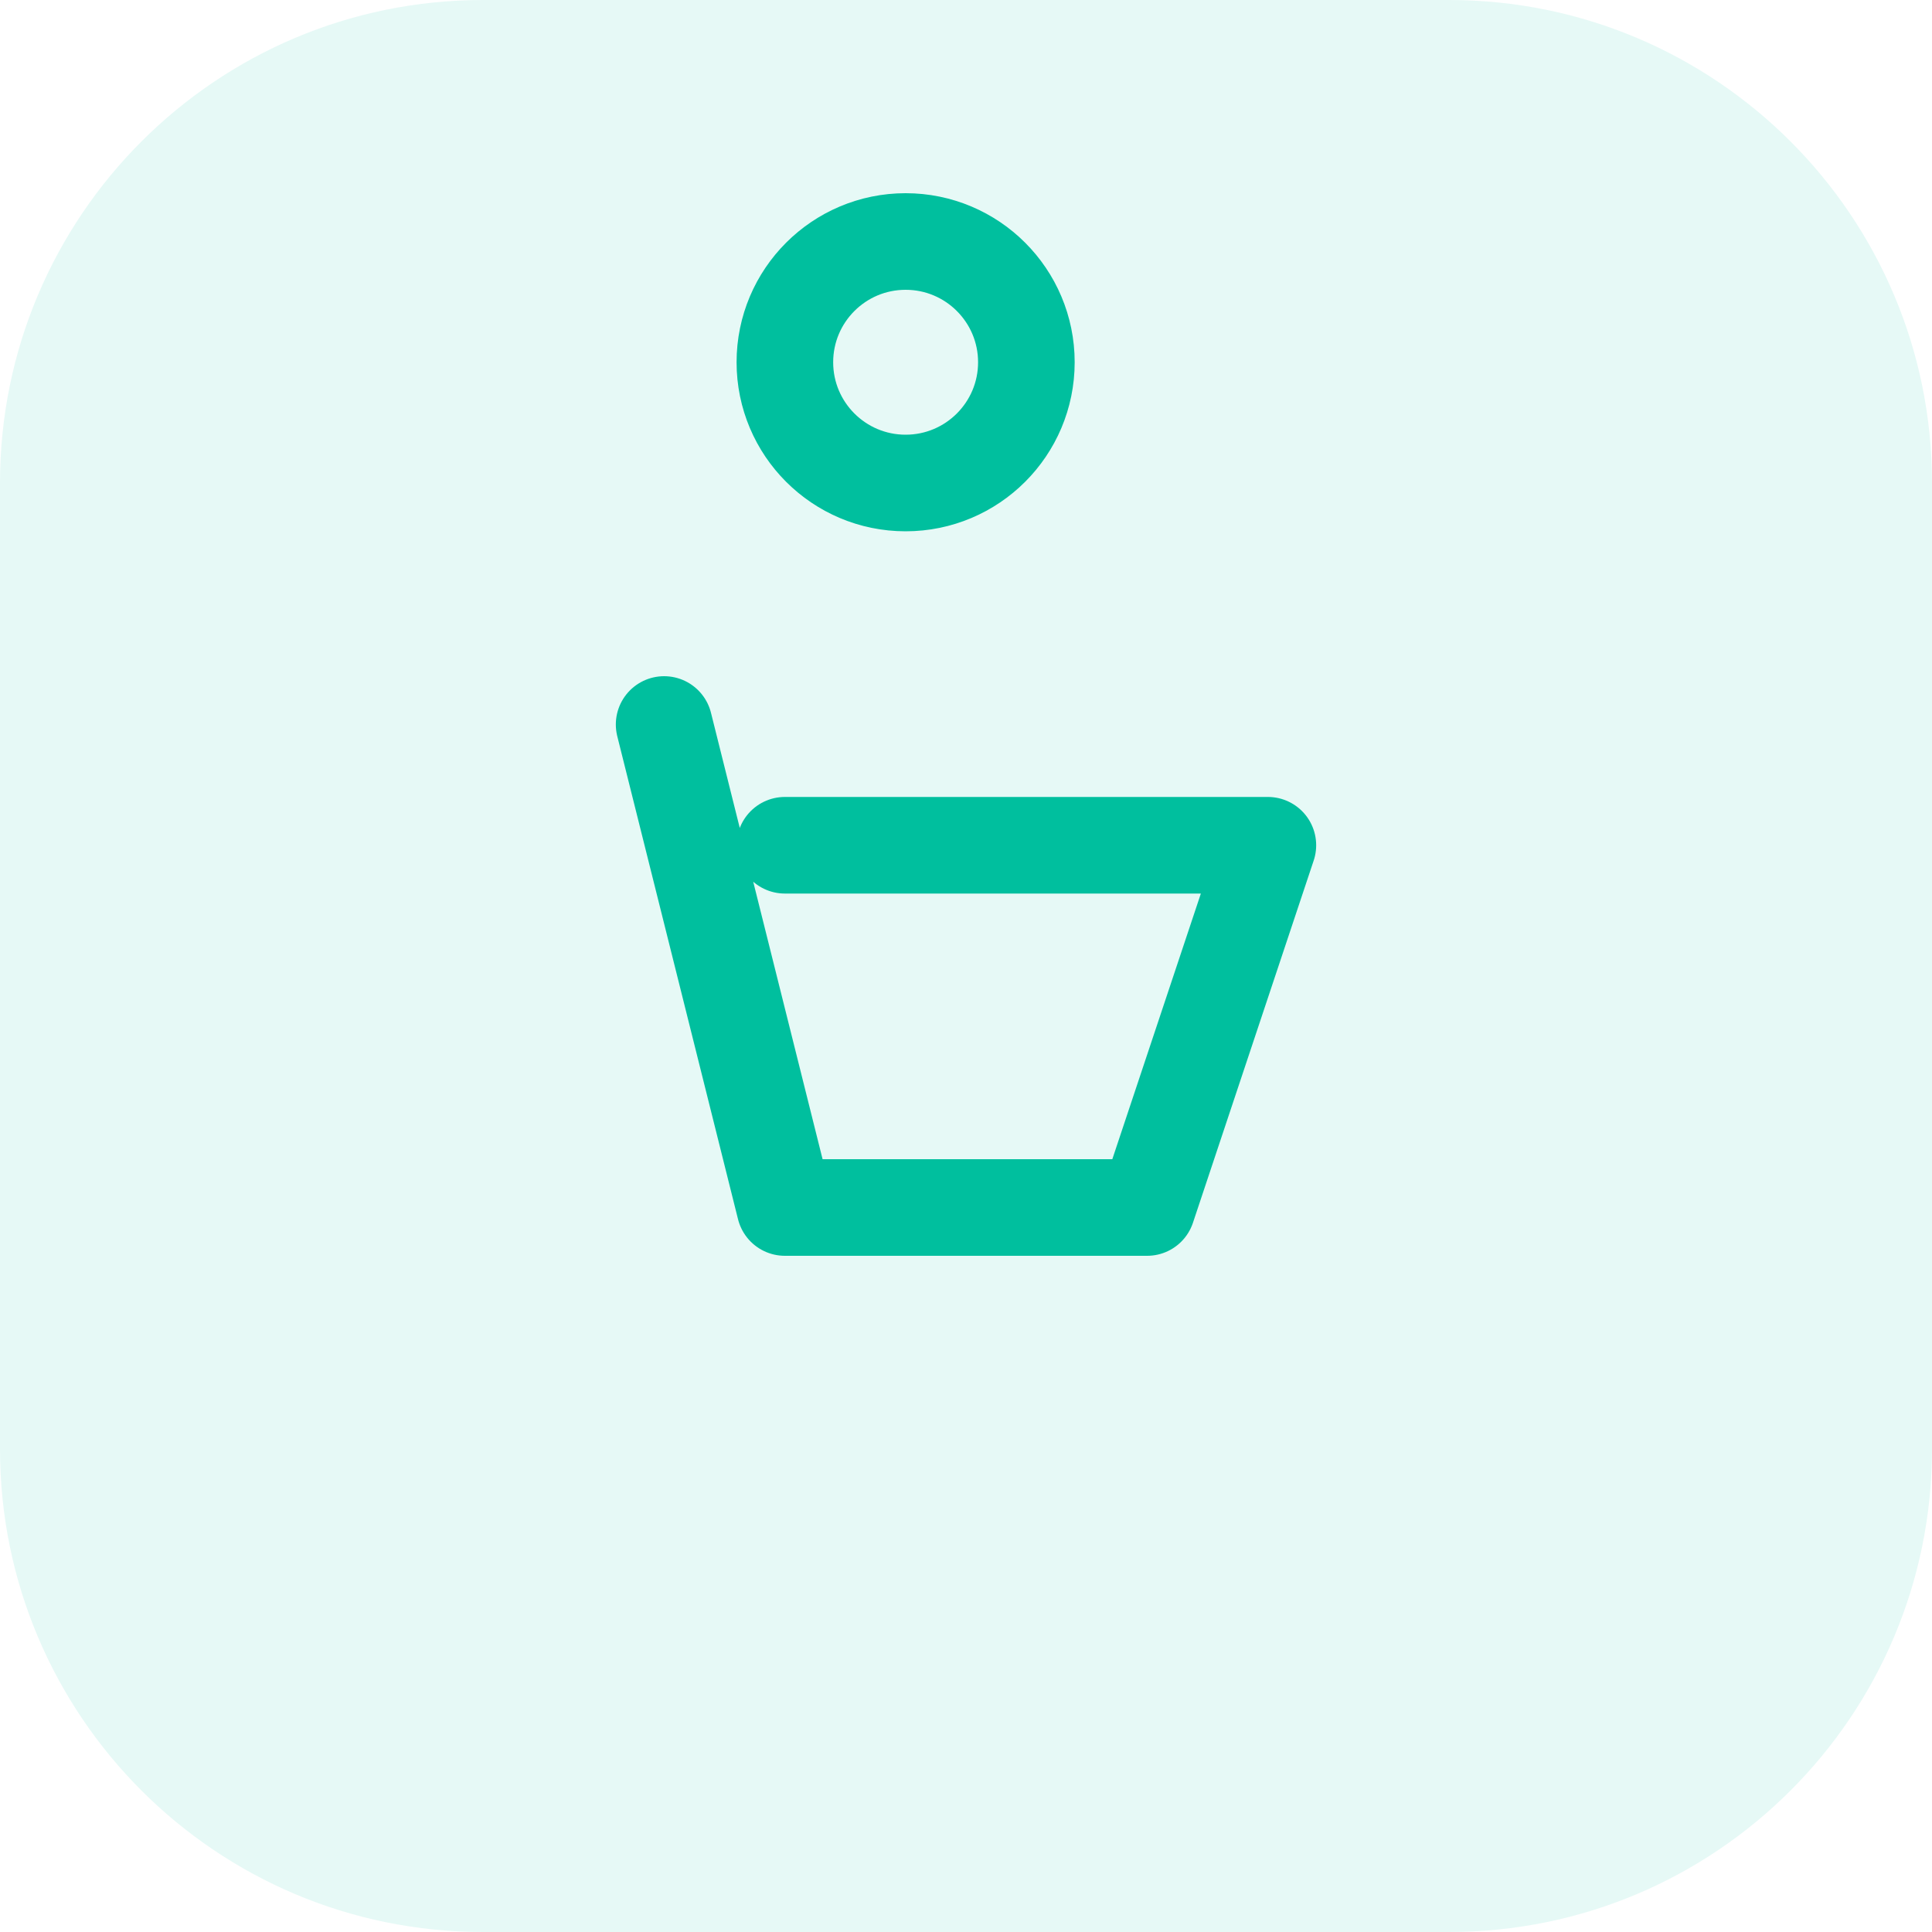
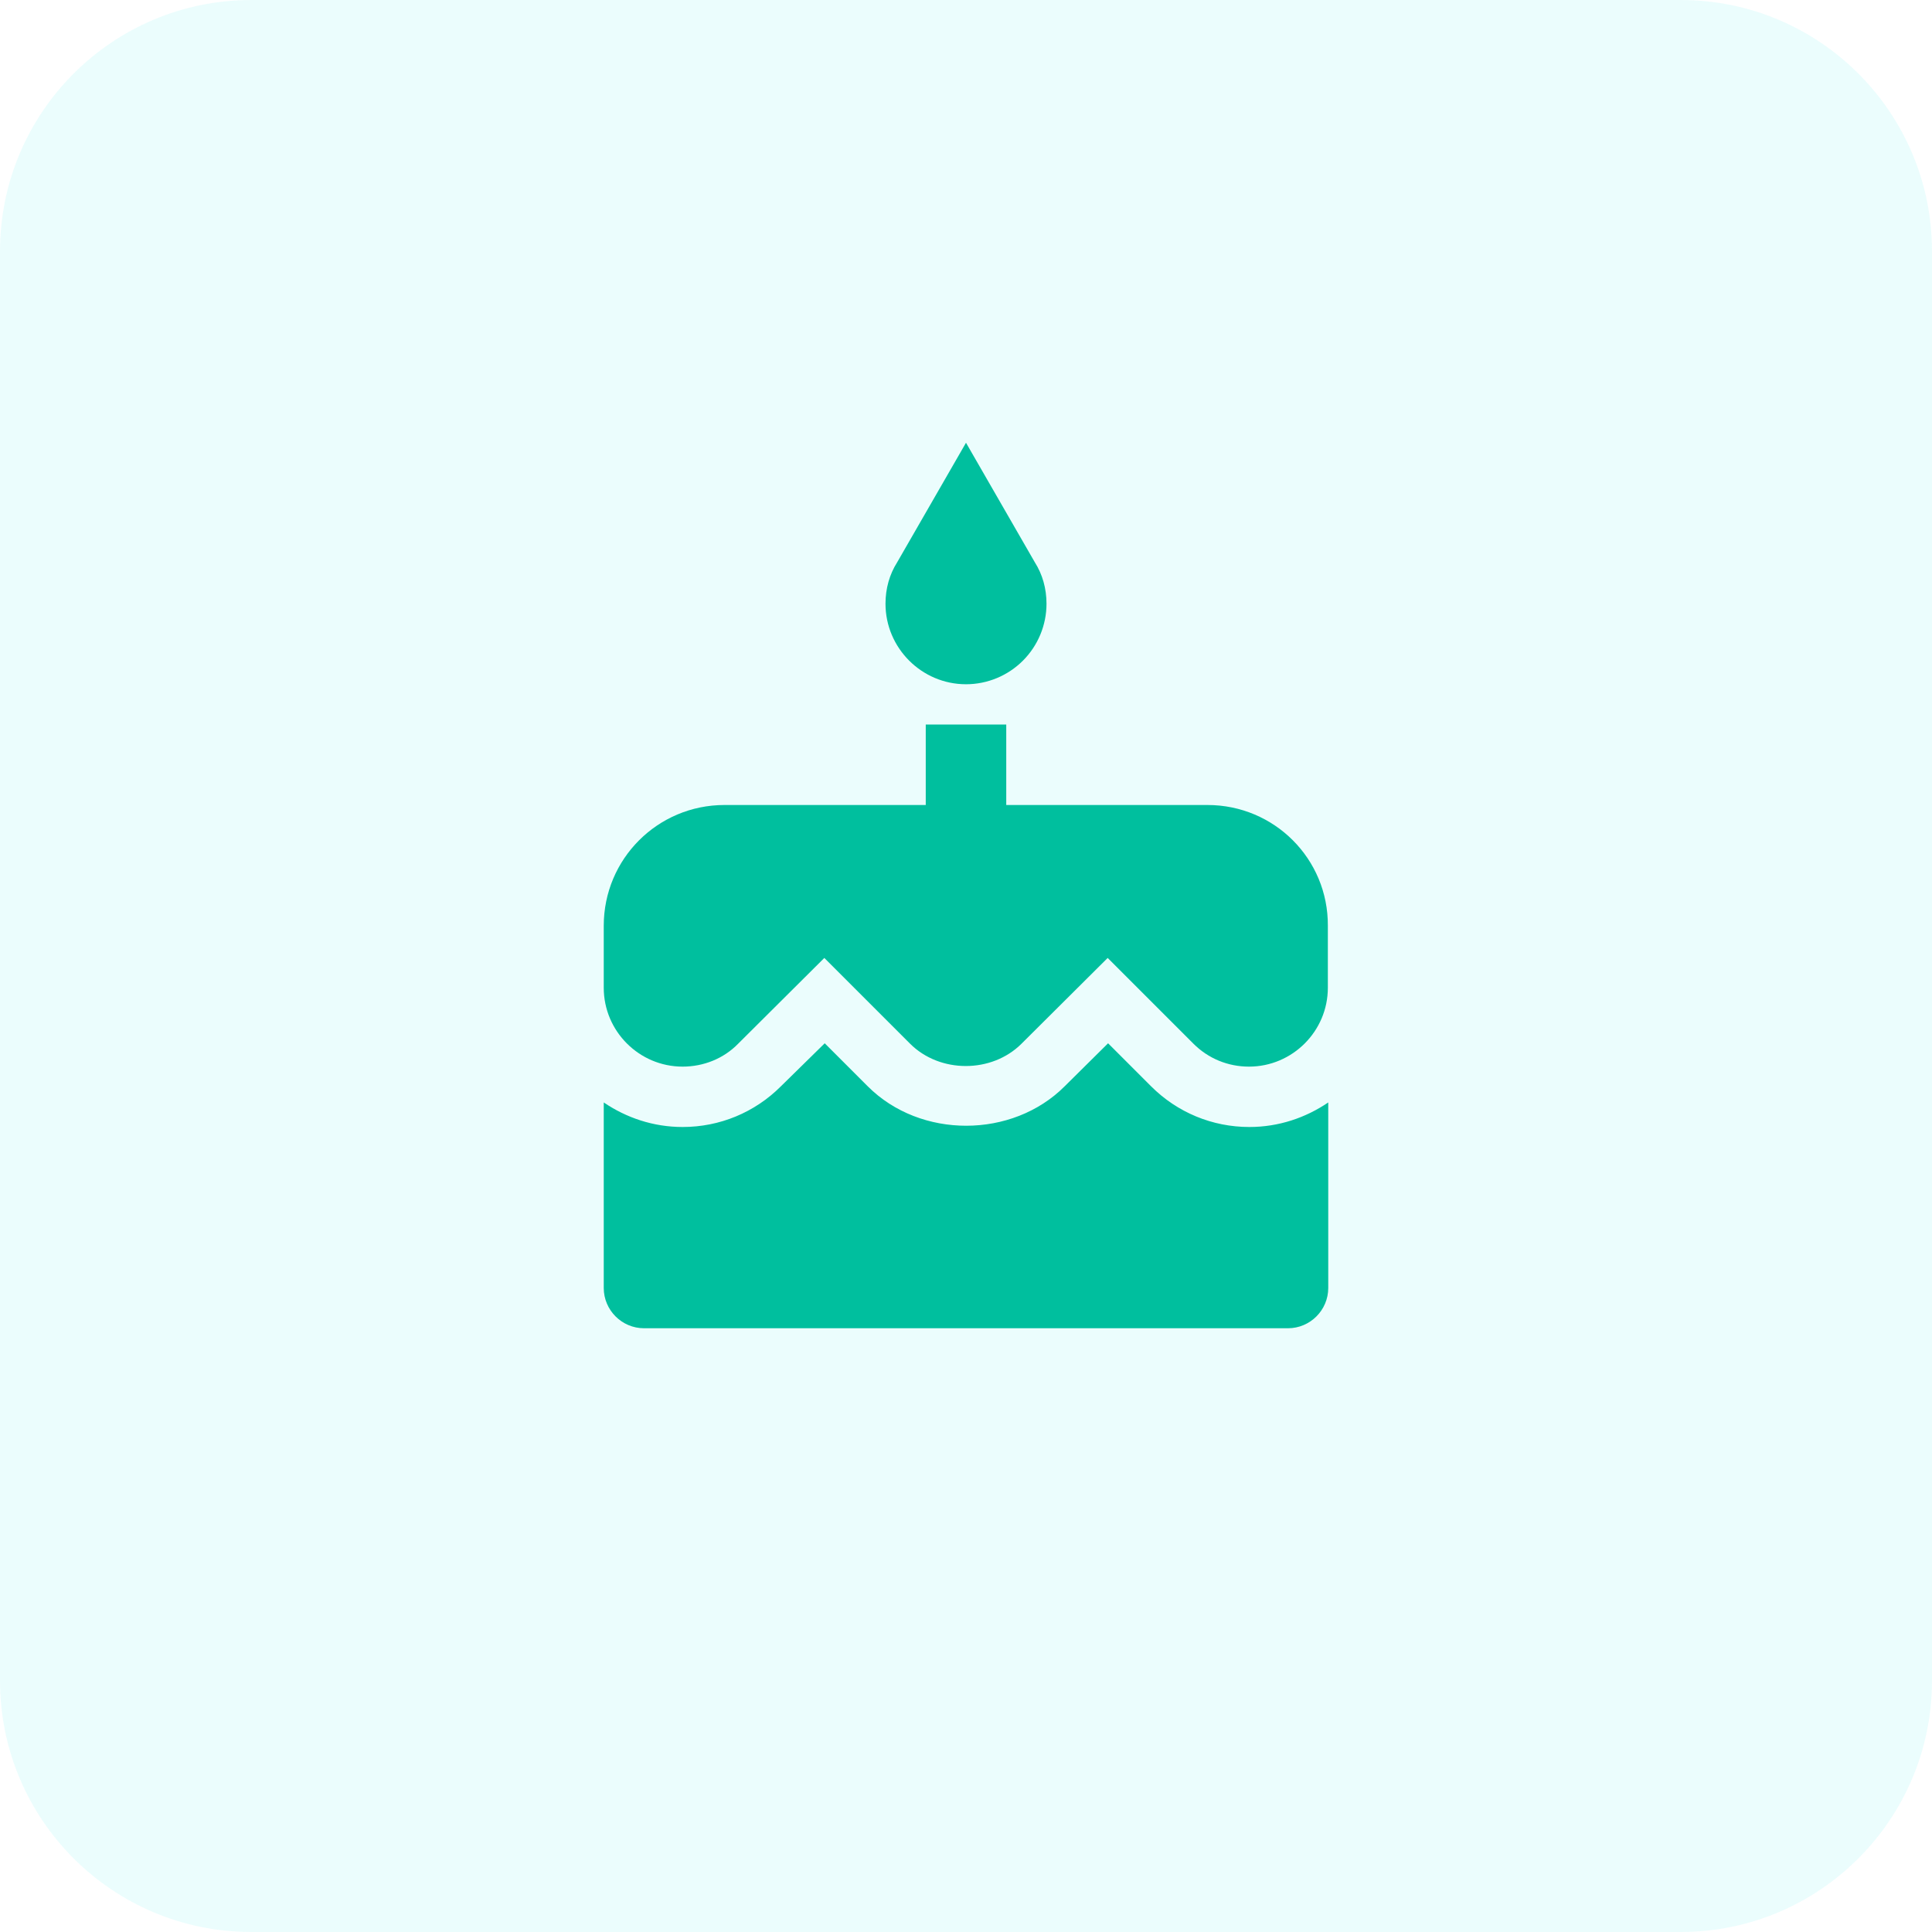
- <svg xmlns="http://www.w3.org/2000/svg" width="32" height="32" viewBox="0 0 32 32" fill="none">
-   <rect width="32" height="32" rx="8" fill="#E6F9F6" />
-   <path d="M11 12l2 8h6l2-6h-8M15 8a2 2 0 100-4 2 2 0 000 4" stroke="#00BF9E" stroke-width="1.6" stroke-linecap="round" stroke-linejoin="round" />
+ <svg xmlns="http://www.w3.org/2000/svg" width="48" height="48" viewBox="0 0 48 48" fill="none">
+   <rect width="48" height="48" rx="6.244" fill="#35E7EB" fill-opacity="0.1" />
+   <path d="M24 17C24.53 17 25.039 16.789 25.414 16.414C25.789 16.039 26 15.53 26 15C26 14.62 25.9 14.27 25.71 13.97L24 11L22.29 13.97C22.1 14.27 22 14.62 22 15C22 16.1 22.9 17 24 17ZM28.6 26.99L27.53 25.92L26.45 26.99C25.15 28.29 22.87 28.3 21.56 26.99L20.49 25.92L19.4 26.99C18.75 27.64 17.88 28 16.96 28C16.23 28 15.56 27.77 15 27.39V32C15 32.55 15.45 33 16 33H32C32.55 33 33 32.55 33 32V27.39C32.44 27.77 31.77 28 31.04 28C30.12 28 29.25 27.64 28.6 26.99ZM30 20H25V18H23V20H18C16.34 20 15 21.34 15 23V24.54C15 25.62 15.88 26.5 16.96 26.5C17.48 26.5 17.98 26.3 18.34 25.93L20.48 23.8L22.61 25.93C23.35 26.67 24.64 26.67 25.38 25.93L27.52 23.8L29.65 25.93C30.02 26.3 30.51 26.5 31.03 26.5C32.11 26.5 32.99 25.62 32.99 24.54V23C33 21.34 31.66 20 30 20Z" fill="#00BF9E" />
</svg>
